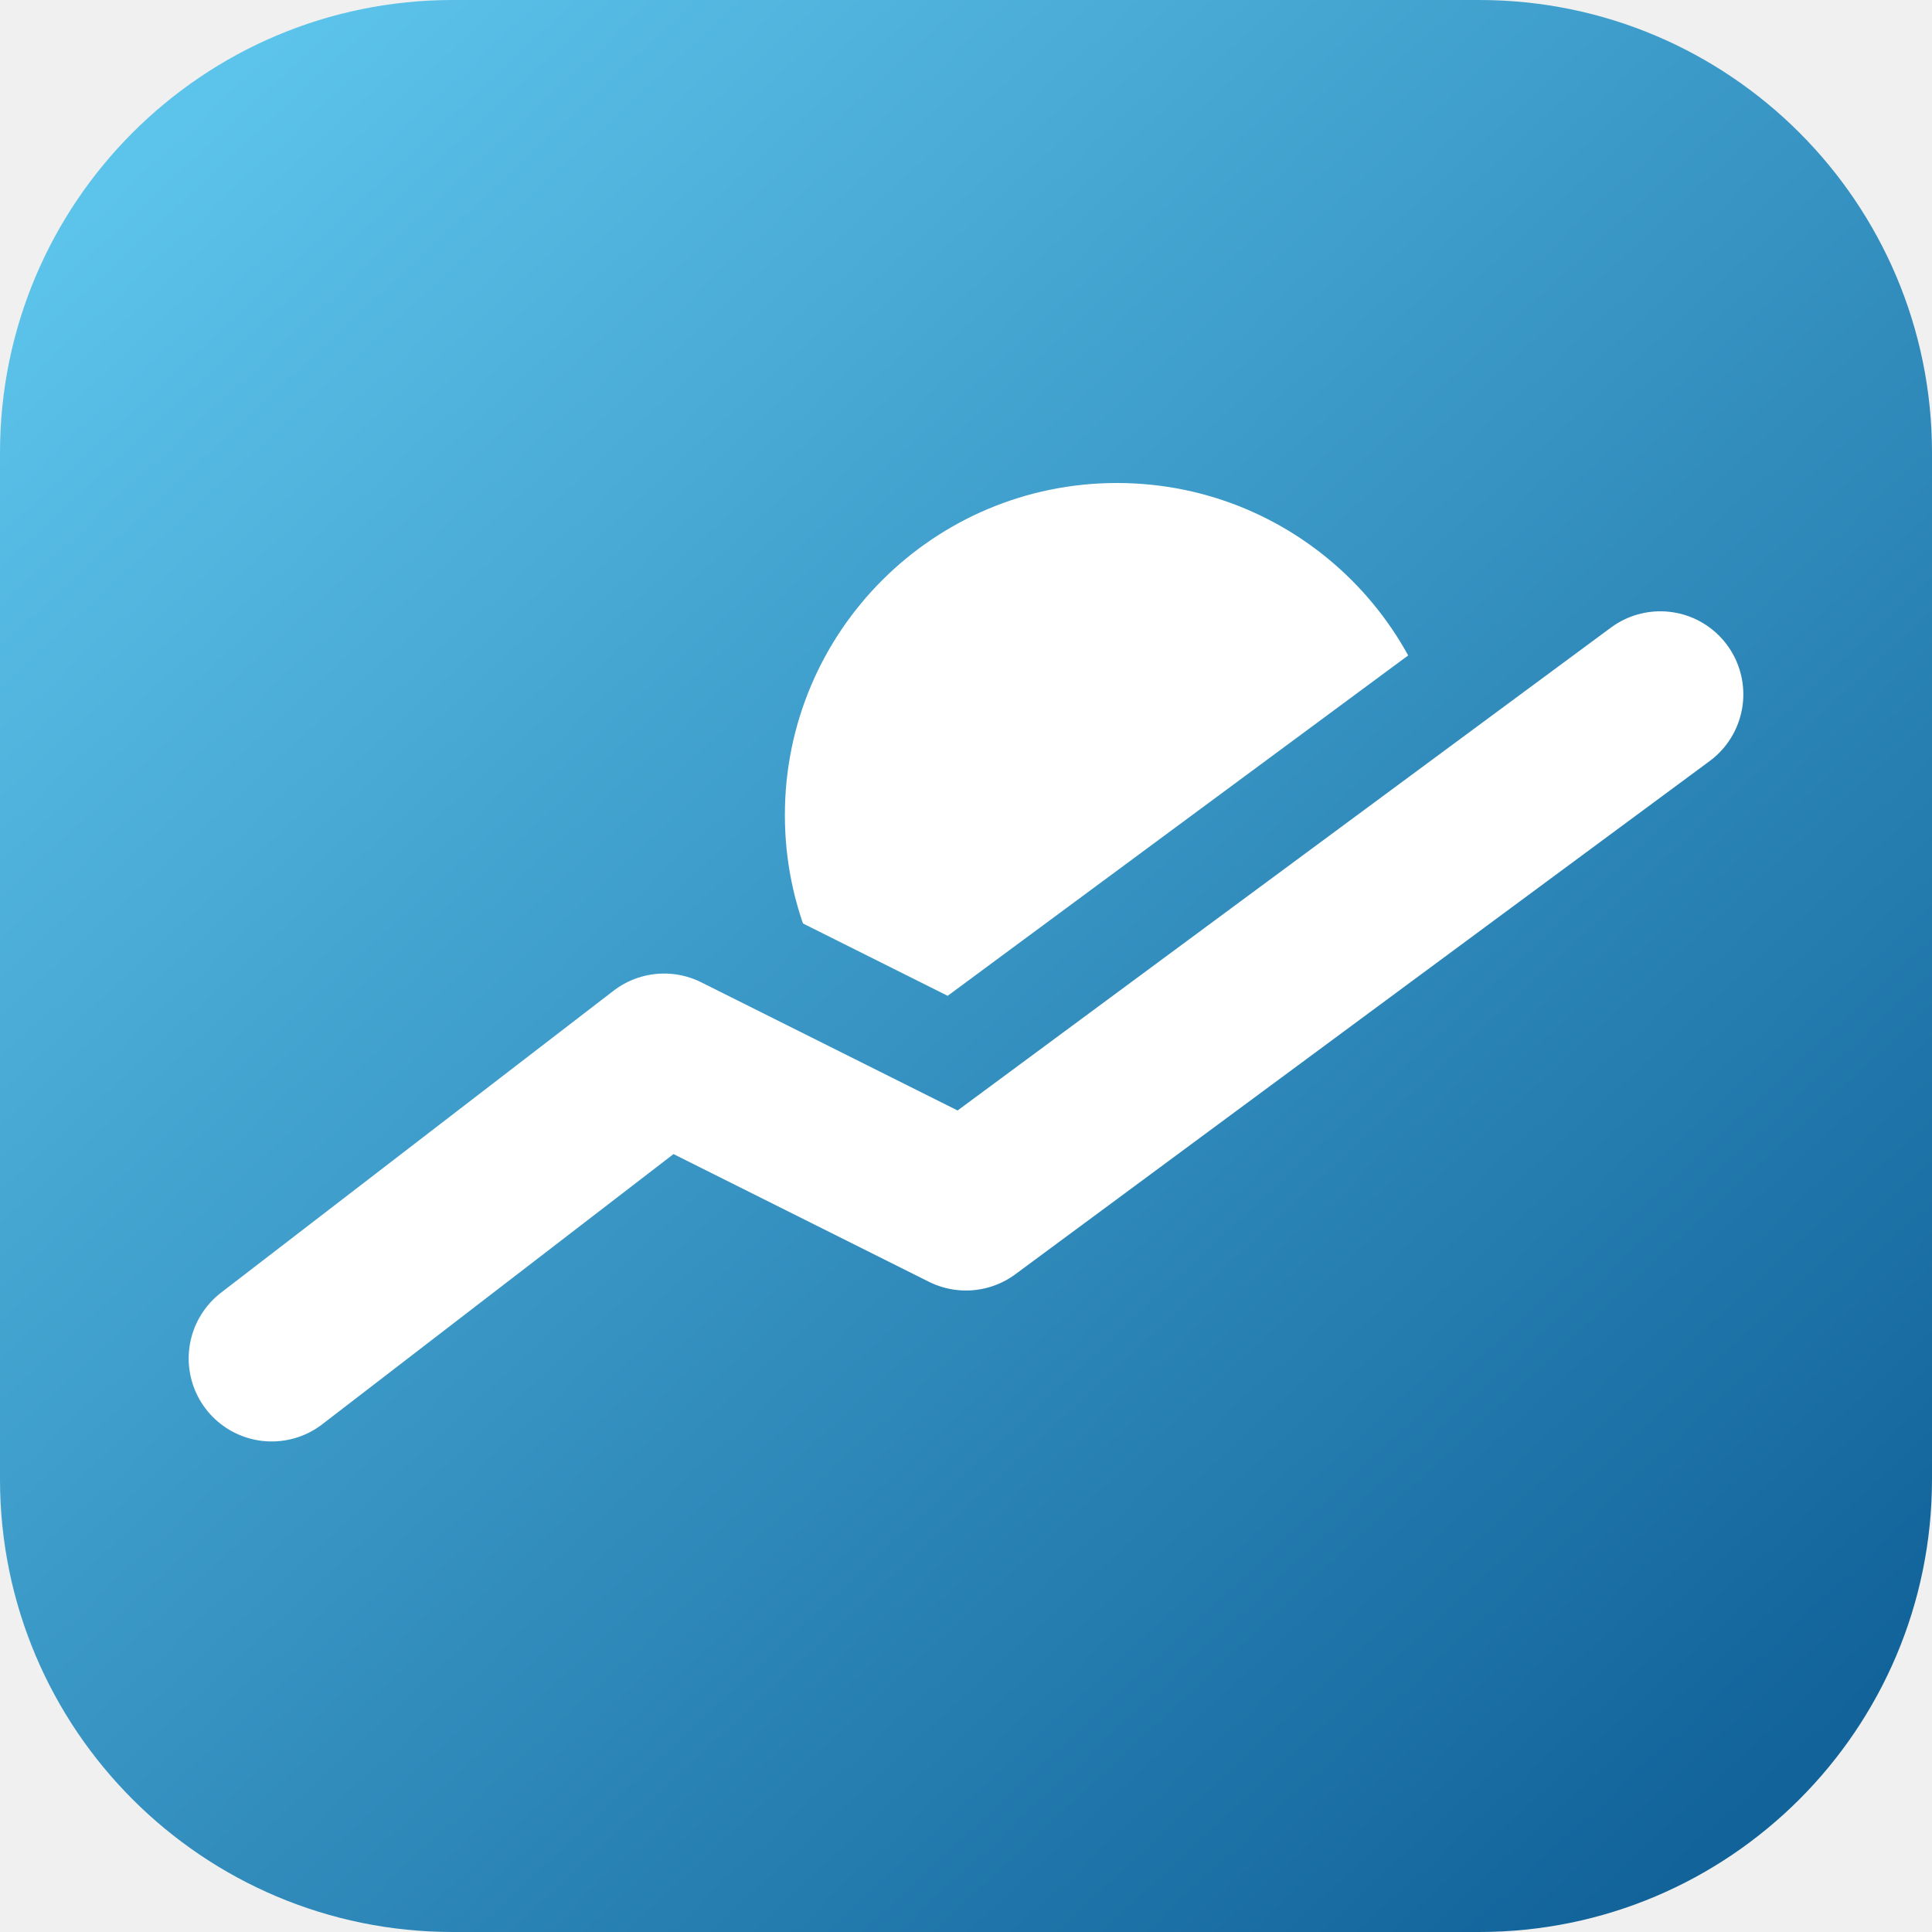
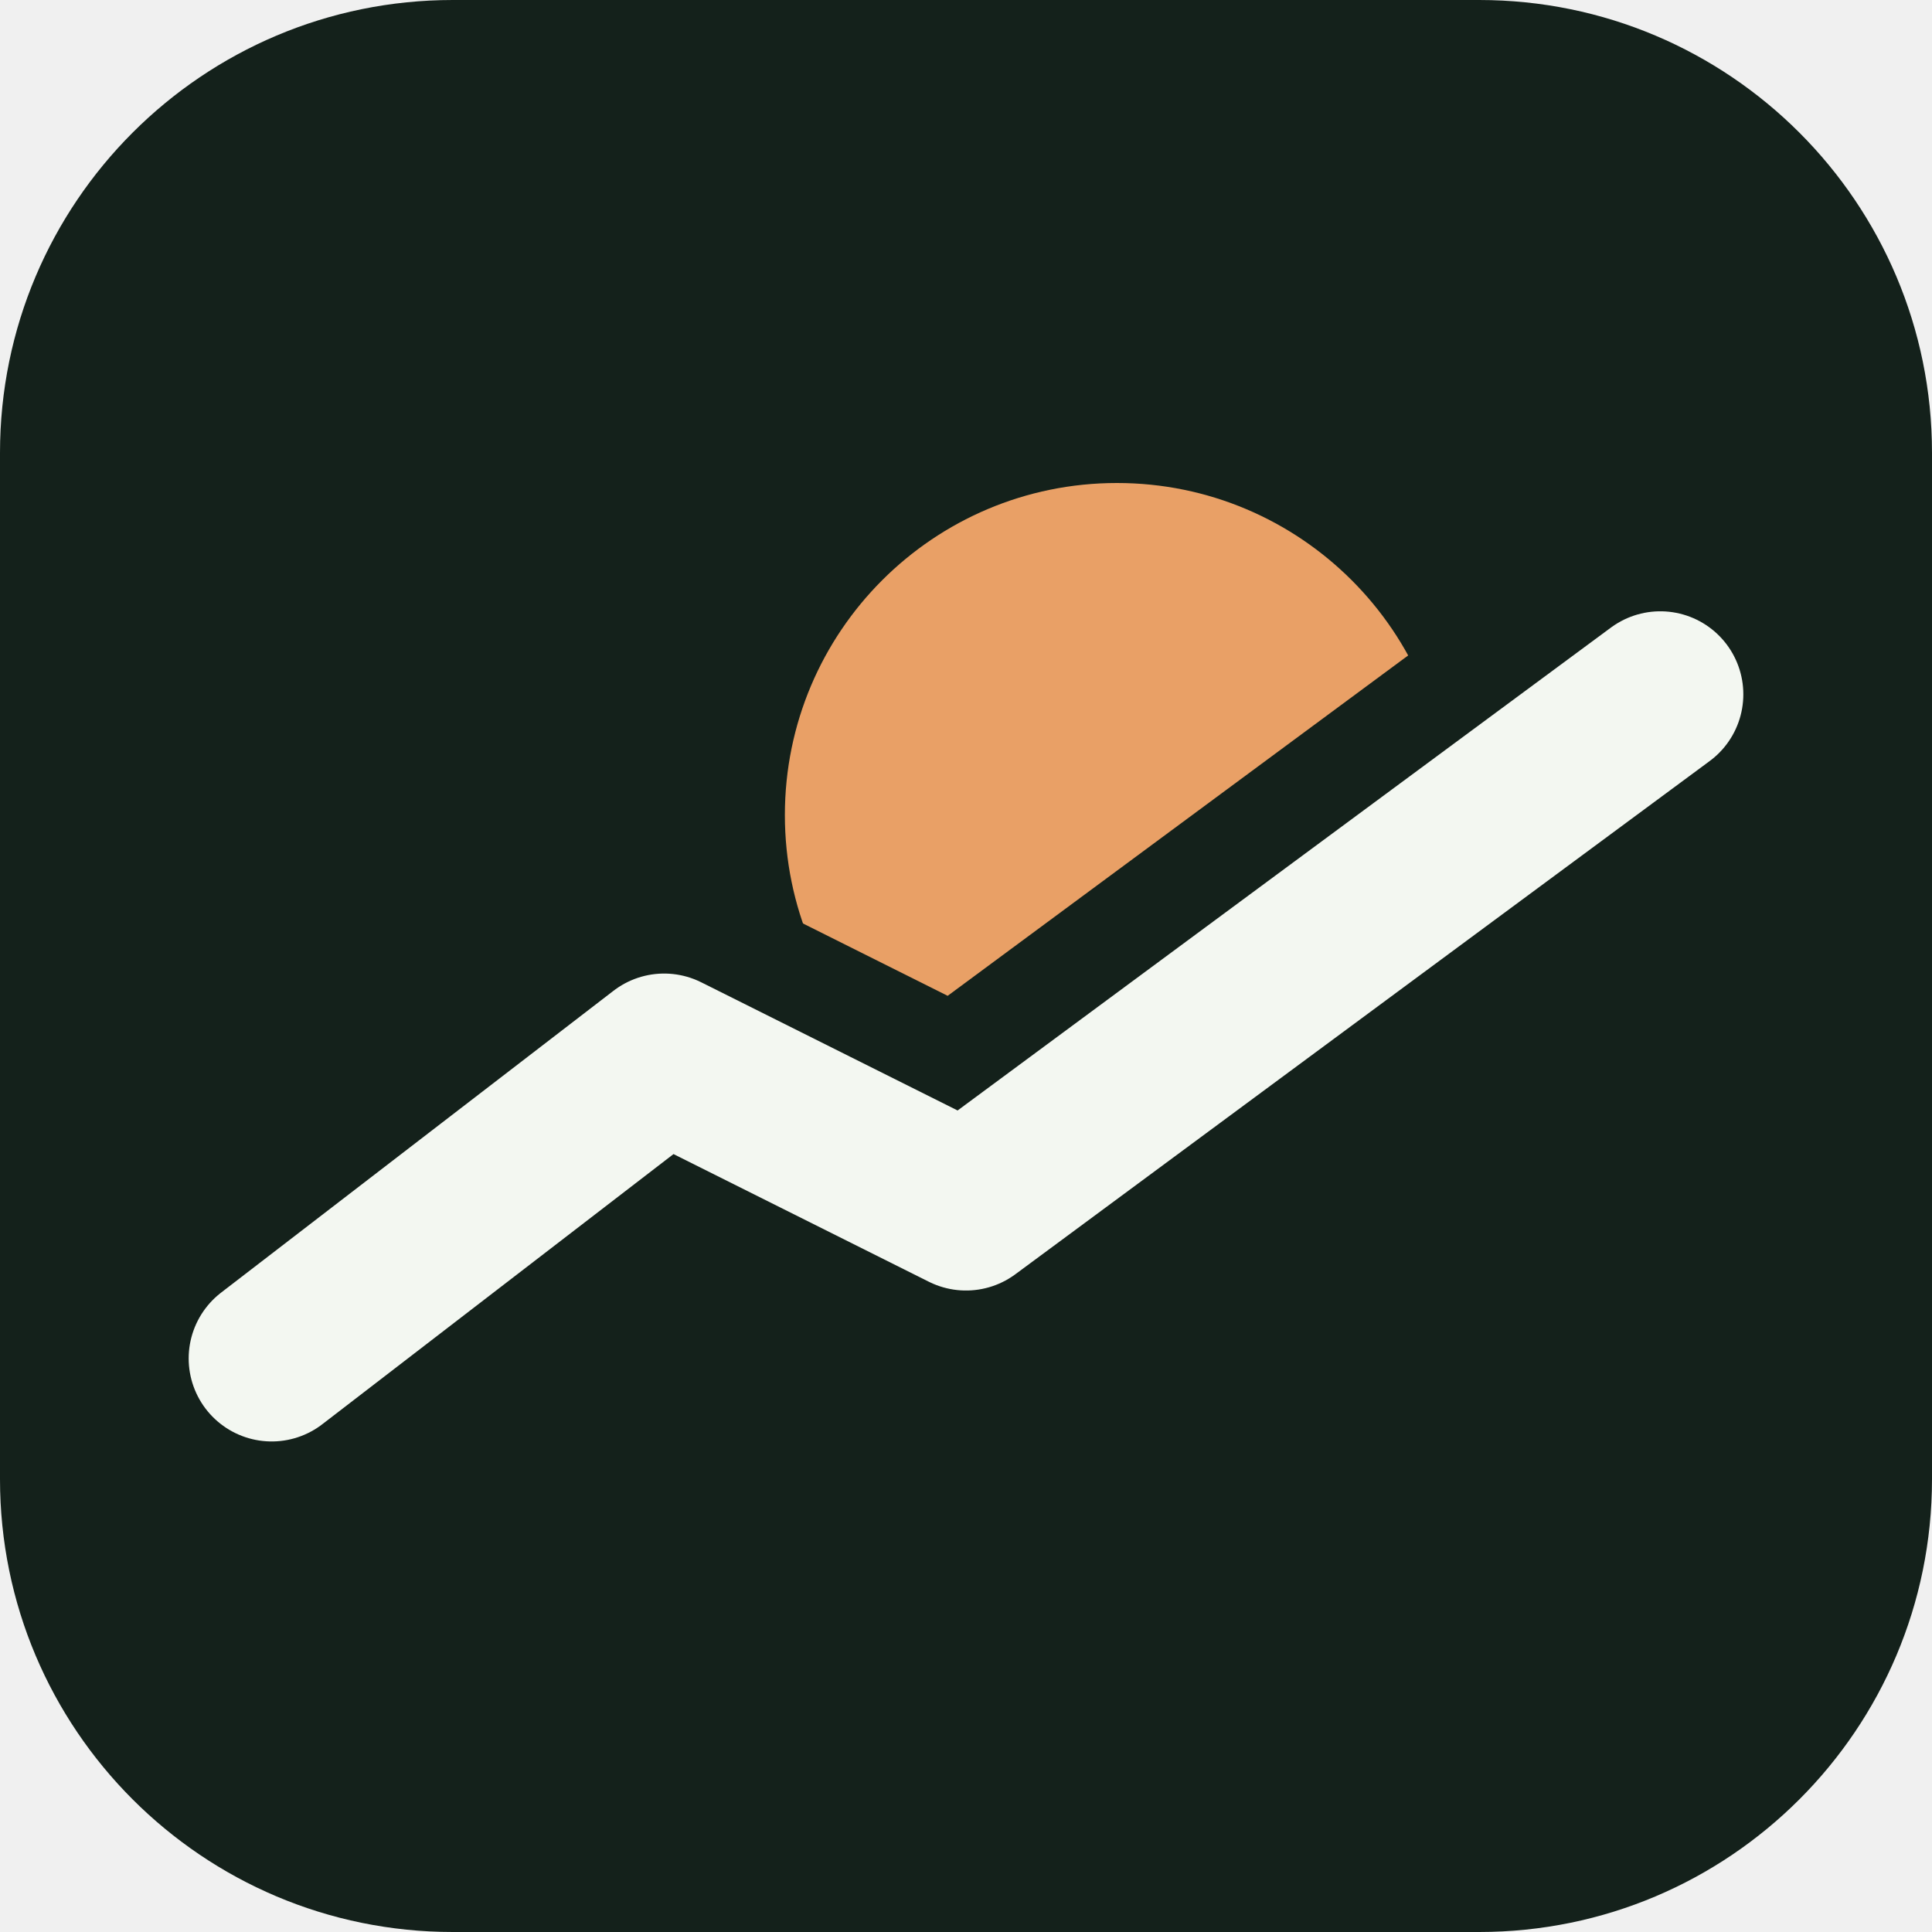
<svg xmlns="http://www.w3.org/2000/svg" viewBox="0 0 64 64" fill="none">
-   <defs>
-     <linearGradient id="sky" x1="6" y1="4" x2="58" y2="60" gradientUnits="userSpaceOnUse">
-       <stop stop-color="#5CC3EA" />
-       <stop offset="1" stop-color="#11639A" />
-     </linearGradient>
-   </defs>
-   <rect width="64" height="64" rx="15" fill="url(#sky)" />
-   <circle cx="37" cy="27" r="11" fill="#fff" />
-   <path d="M9 45 22 35l10 5 23-17" stroke="url(#sky)" stroke-width="12" stroke-linecap="round" stroke-linejoin="round" />
-   <path d="M9 45 22 35l10 5 23-17" stroke="#fff" stroke-width="5.5" stroke-linecap="round" stroke-linejoin="round" />
+   <rect width="64" height="64" rx="15" fill="#14211b" />
+   <circle cx="37" cy="27" r="11" fill="#e9a066" />
+   <path d="M9 45 22 35l10 5 23-17" stroke="#14211b" stroke-width="12" stroke-linecap="round" stroke-linejoin="round" />
+   <path d="M9 45 22 35l10 5 23-17" stroke="#f3f7f1" stroke-width="5.5" stroke-linecap="round" stroke-linejoin="round" />
</svg>
